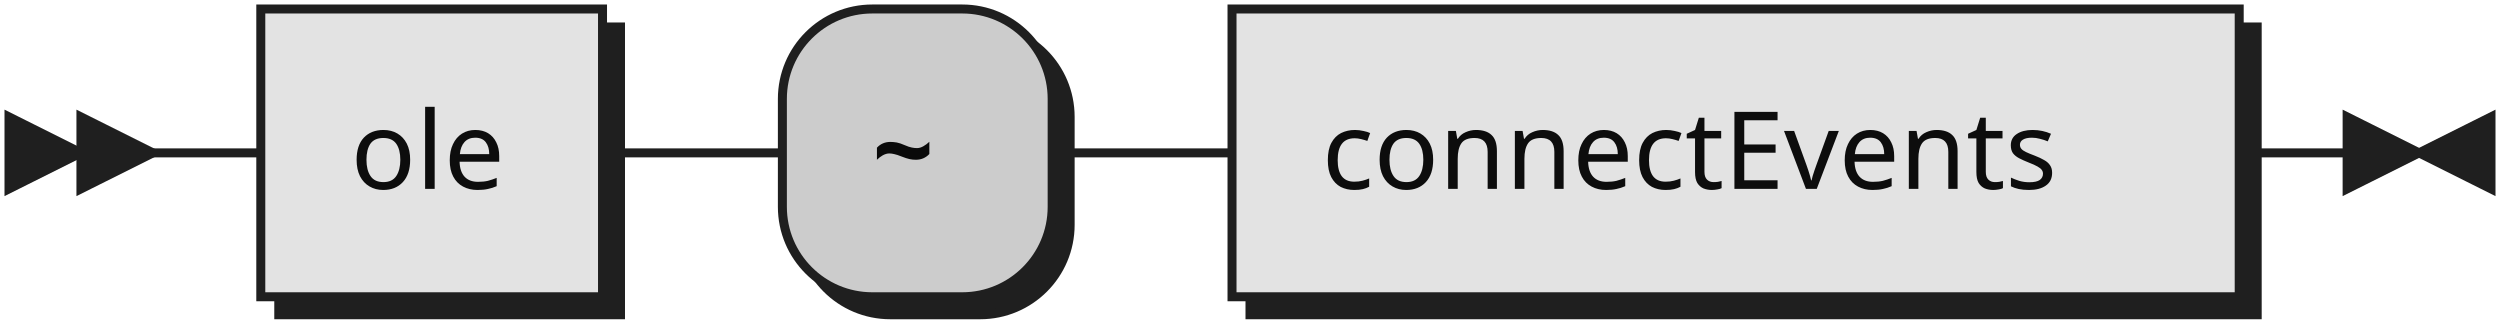
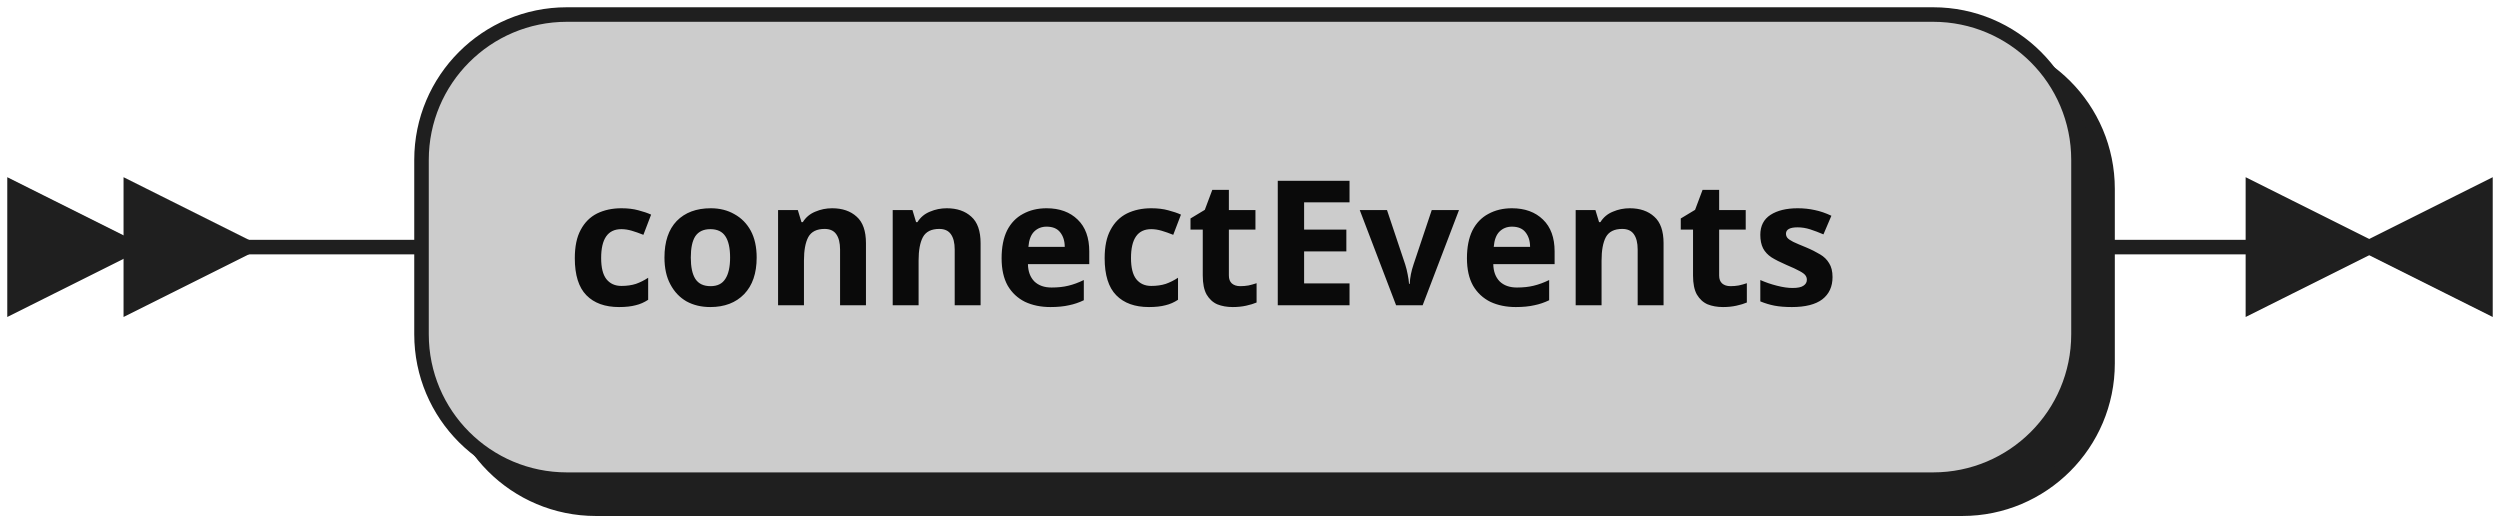
- <svg xmlns="http://www.w3.org/2000/svg" xmlns:xlink="http://www.w3.org/1999/xlink" width="278" height="36">
+ <svg xmlns="http://www.w3.org/2000/svg" width="172" height="36">
  <defs>
    <style type="text/css">
               @namespace "http://www.w3.org/2000/svg";
               .line                 {fill: none; stroke: #1F1F1F;}
               .bold-line            {stroke: #0A0A0A; shape-rendering: crispEdges; stroke-width:
               2; }
               .thin-line            {stroke: #0F0F0F; shape-rendering: crispEdges}
               .filled               {fill: #1F1F1F; stroke: none;}
               text.terminal         {font-family: Verdana, Sans-serif;
               font-size: 12px;
               fill: #0A0A0A;
               font-weight: bold;
               }
-                text.nonterminal      {font-family: Verdana, Sans-serif;
+                text.nonterminal      {font-family: Verdana, Sans-serif; font-style: italic;
               font-size: 12px;
               fill: #0D0D0D;
               }
               text.regexp           {font-family: Verdana, Sans-serif;
               font-size: 12px;
               fill: #0F0F0F;
               }
               rect, circle, polygon {fill: #1F1F1F; stroke: #1F1F1F;}
               rect.terminal         {fill: #CCCCCC; stroke: #1F1F1F;}
               rect.nonterminal      {fill: #E3E3E3; stroke: #1F1F1F;}
               rect.text             {fill: none; stroke: none;}    
               polygon.regexp        {fill: #EFEFEF; stroke: #1F1F1F;}
               
            </style>
  </defs>
  <polygon points="9 17 1 13 1 21" />
  <polygon points="17 17 9 13 9 21" />
-   <a xlink:href="#ole" xlink:title="ole">
-     <rect x="31" y="3" width="38" height="32" />
-     <rect x="29" y="1" width="38" height="32" class="nonterminal" />
-     <text class="nonterminal" x="39" y="21">ole</text>
-   </a>
-   <rect x="89" y="3" width="30" height="32" rx="10" />
-   <rect x="87" y="1" width="30" height="32" class="terminal" rx="10" />
-   <text class="terminal" x="97" y="21">~</text>
-   <a xlink:href="#connectEvents" xlink:title="connectEvents">
-     <rect x="139" y="3" width="112" height="32" />
-     <rect x="137" y="1" width="112" height="32" class="nonterminal" />
-     <text class="nonterminal" x="147" y="21">connectEvents</text>
-   </a>
-   <path class="line" d="m17 17 h2 m0 0 h10 m38 0 h10 m0 0 h10 m30 0 h10 m0 0 h10 m112 0 h10 m3 0 h-3" />
-   <polygon points="269 17 277 13 277 21" />
-   <polygon points="269 17 261 13 261 21" />
+   <rect x="31" y="3" width="114" height="32" rx="10" />
+   <rect x="29" y="1" width="114" height="32" class="terminal" rx="10" />
+   <text class="terminal" x="39" y="21">connectEvents</text>
+   <path class="line" d="m17 17 h2 m0 0 h10 m114 0 h10 m3 0 h-3" />
+   <polygon points="163 17 171 13 171 21" />
+   <polygon points="163 17 155 13 155 21" />
</svg>
